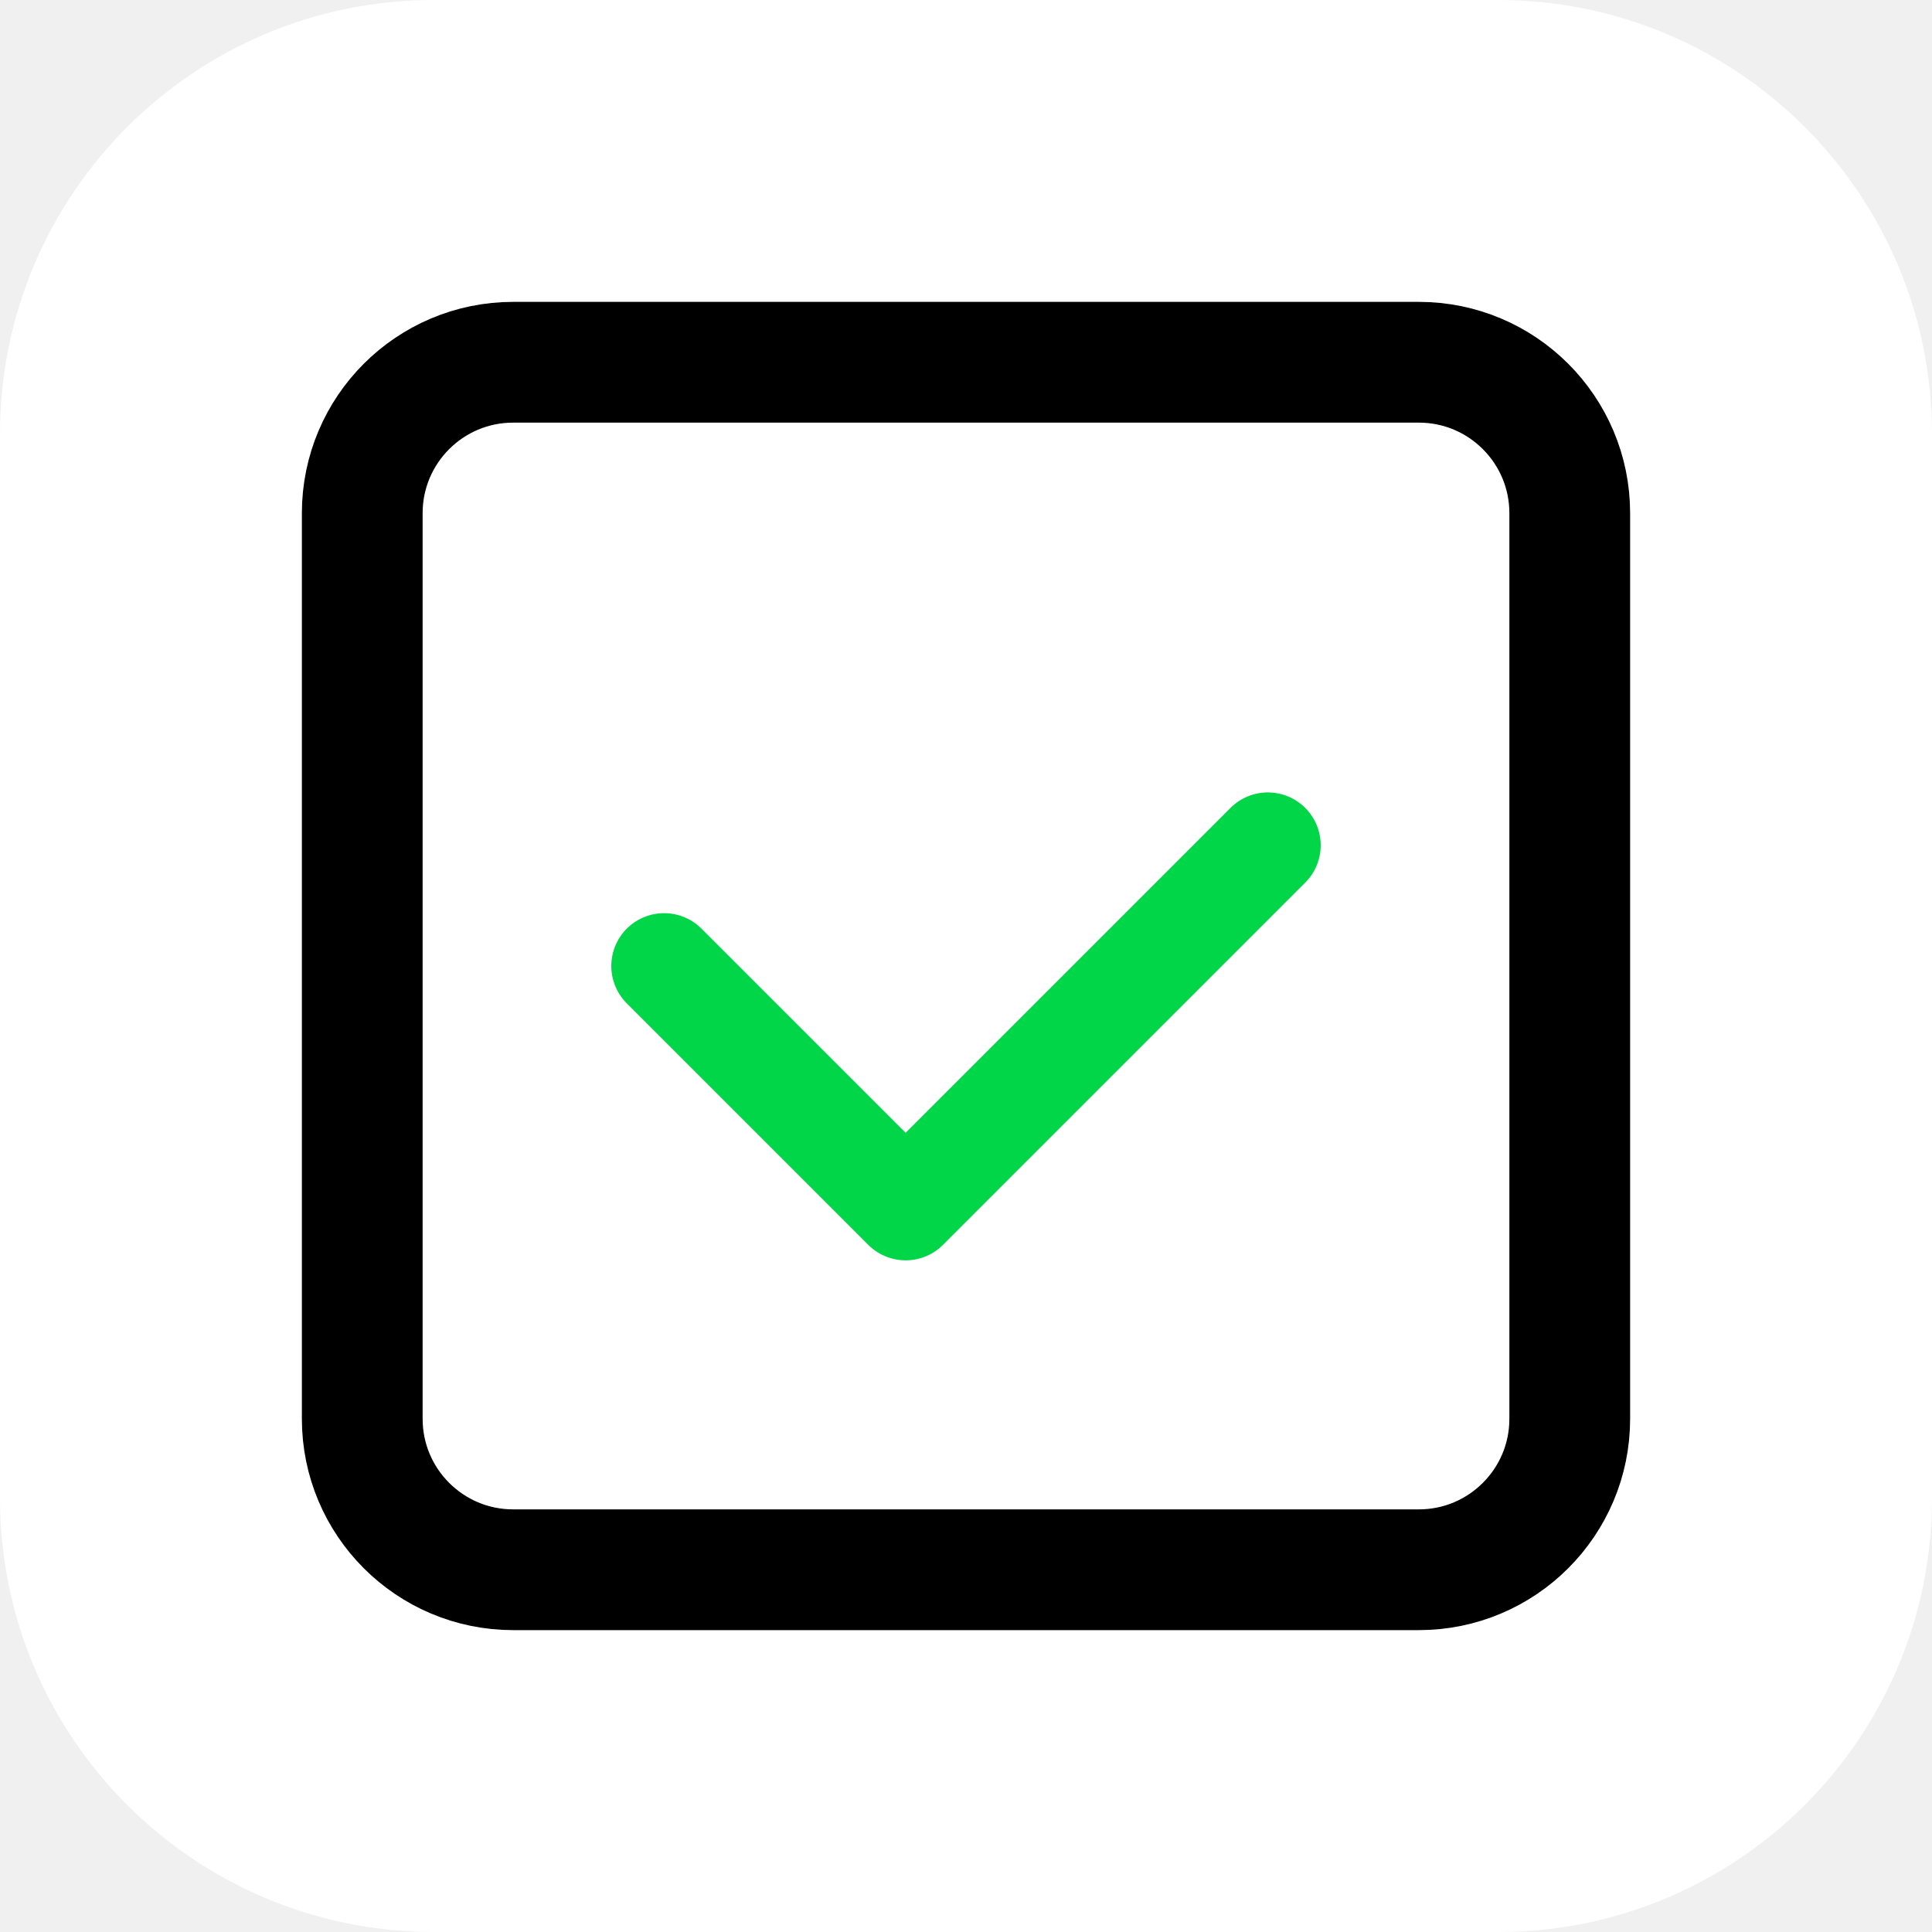
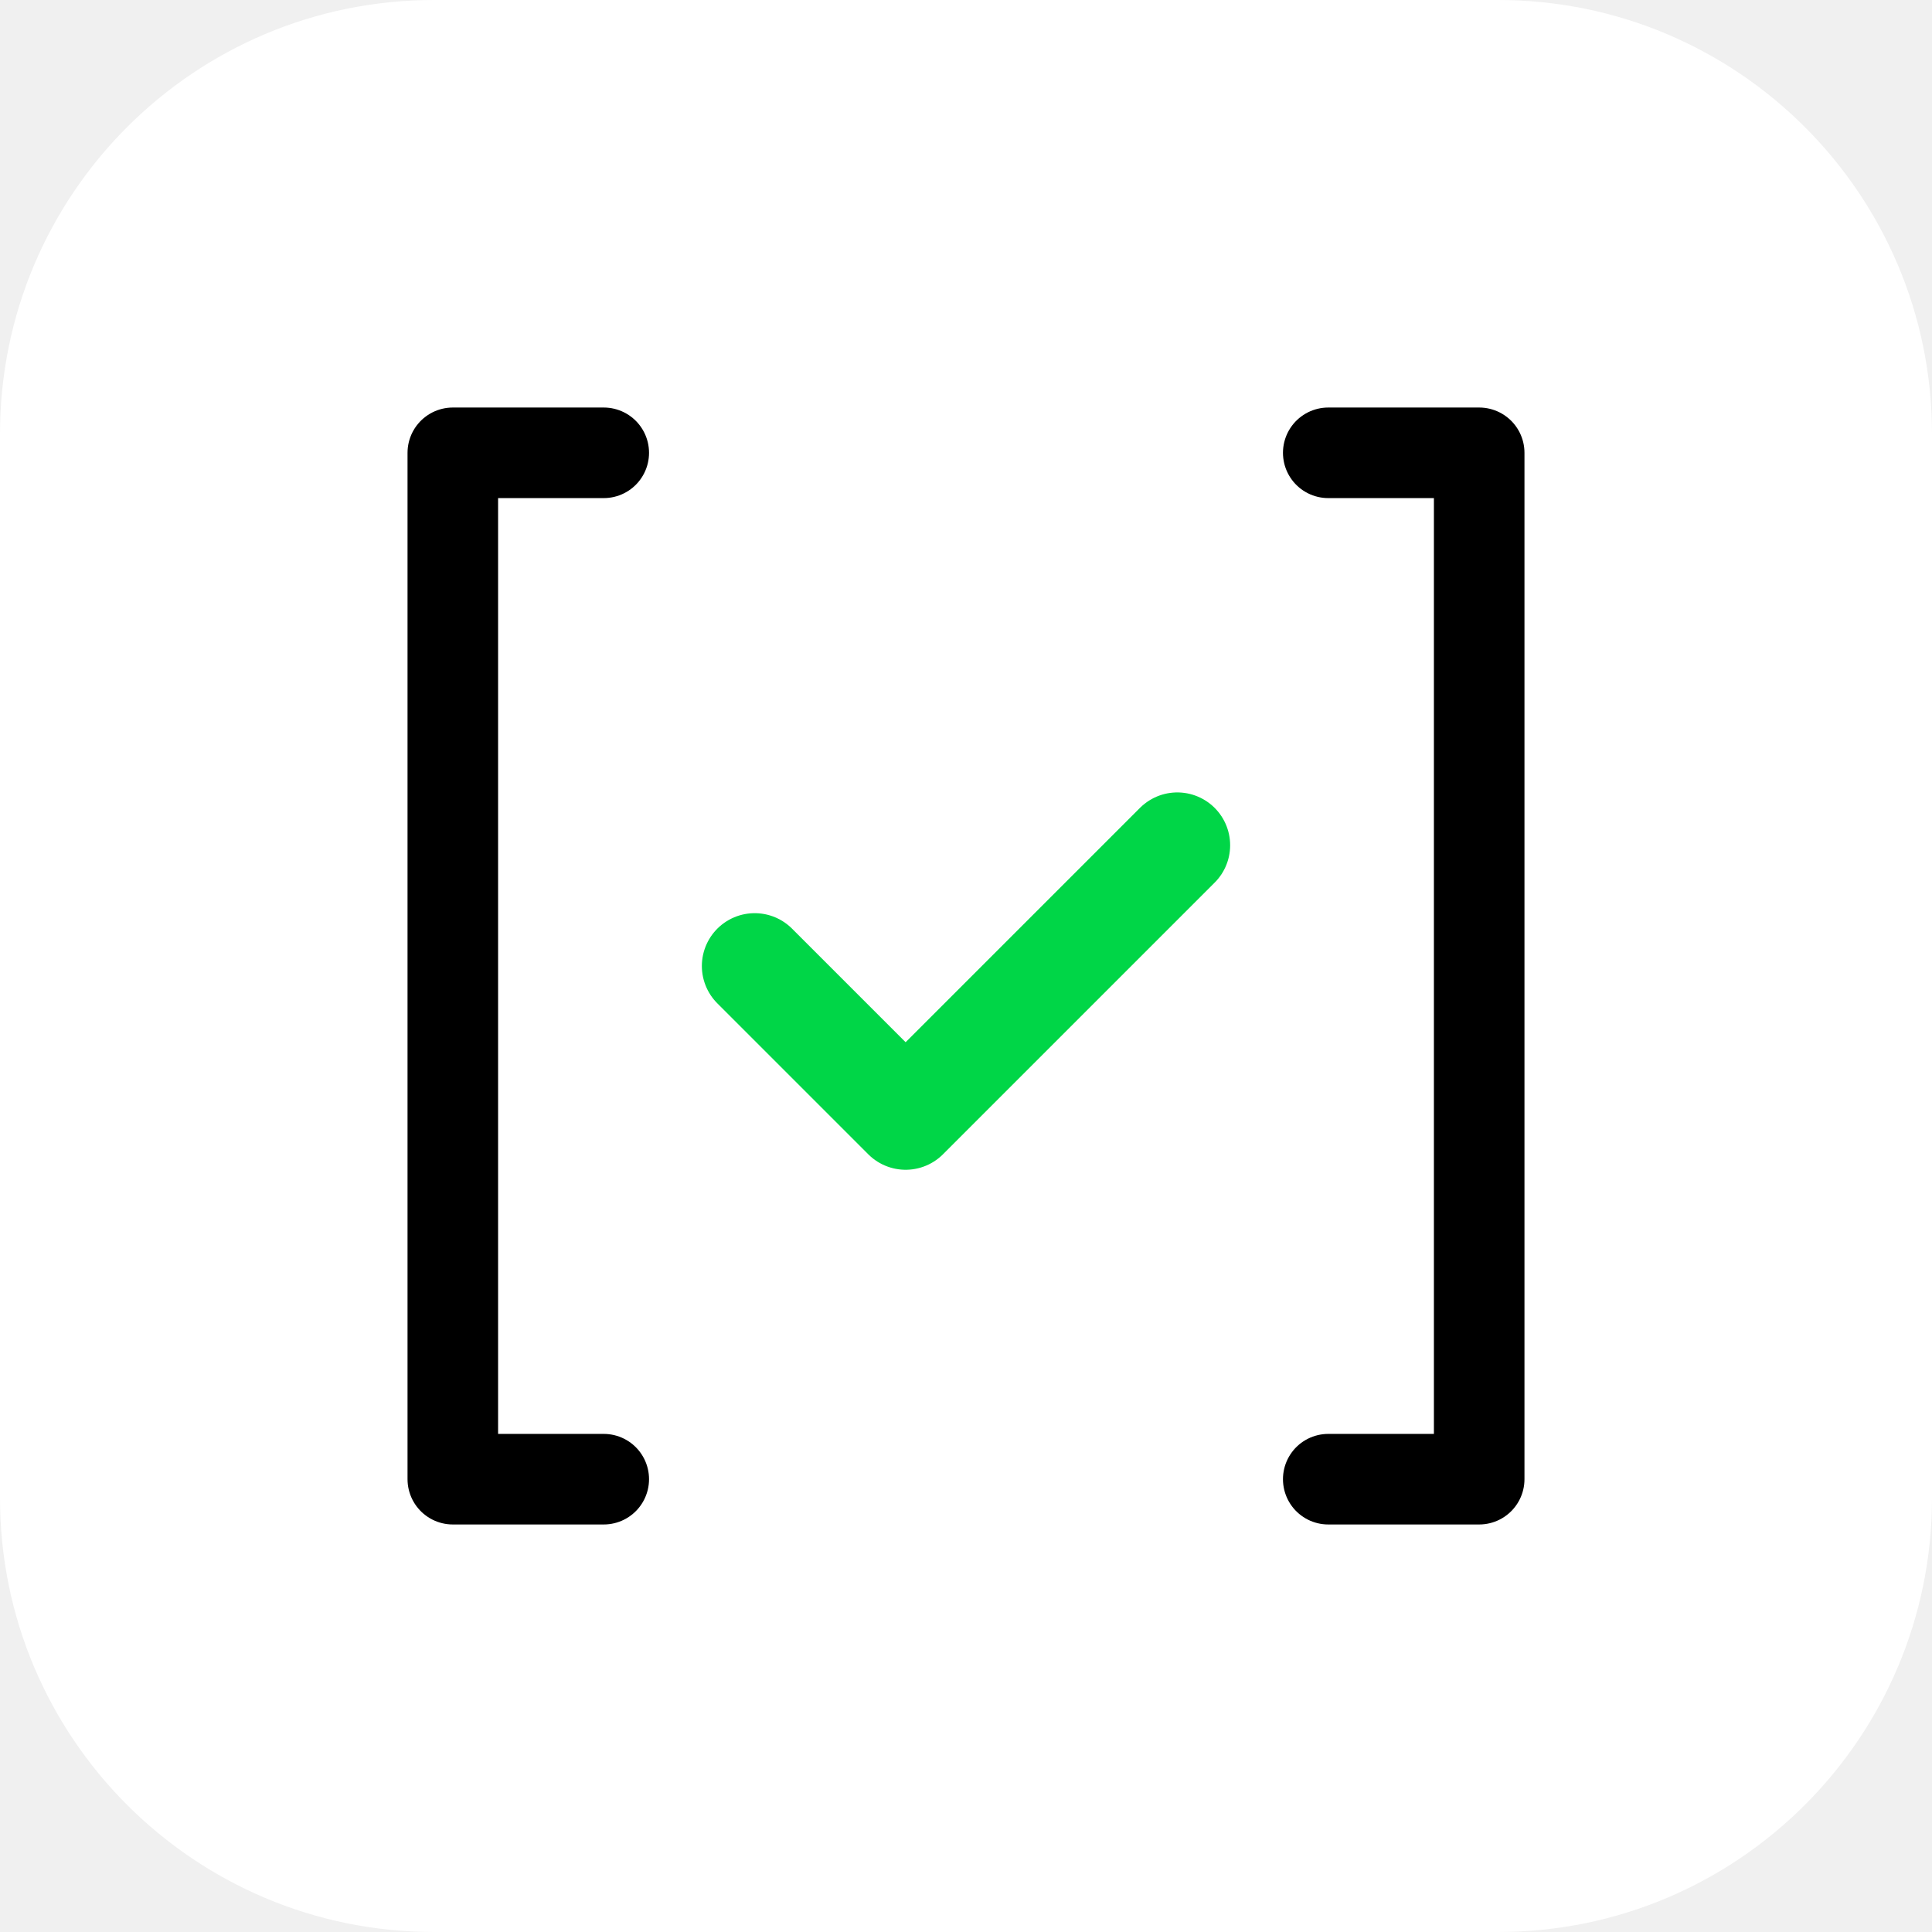
<svg xmlns="http://www.w3.org/2000/svg" width="512" height="512" viewBox="0 0 512 512" fill="none">
  <rect width="512" height="512" rx="115" fill="#FFFFFF" />
-   <rect x="96" y="96" width="320" height="320" rx="40" stroke="#000000" stroke-width="32" fill="none" />
-   <path d="M176 256L240 320L336 224" stroke="#00D647" stroke-width="28" stroke-linecap="round" stroke-linejoin="round" />
+   <path d="M160 120 L120 120 L120 392 L160 392" stroke="#000000" stroke-width="24" stroke-linecap="round" stroke-linejoin="round" fill="none" />
+   <path d="M352 120 L392 120 L392 392 L352 392" stroke="#000000" stroke-width="24" stroke-linecap="round" stroke-linejoin="round" fill="none" />
+   <path d="M200 256L240 296L312 224" stroke="#00D647" stroke-width="28" stroke-linecap="round" stroke-linejoin="round" />
</svg>
